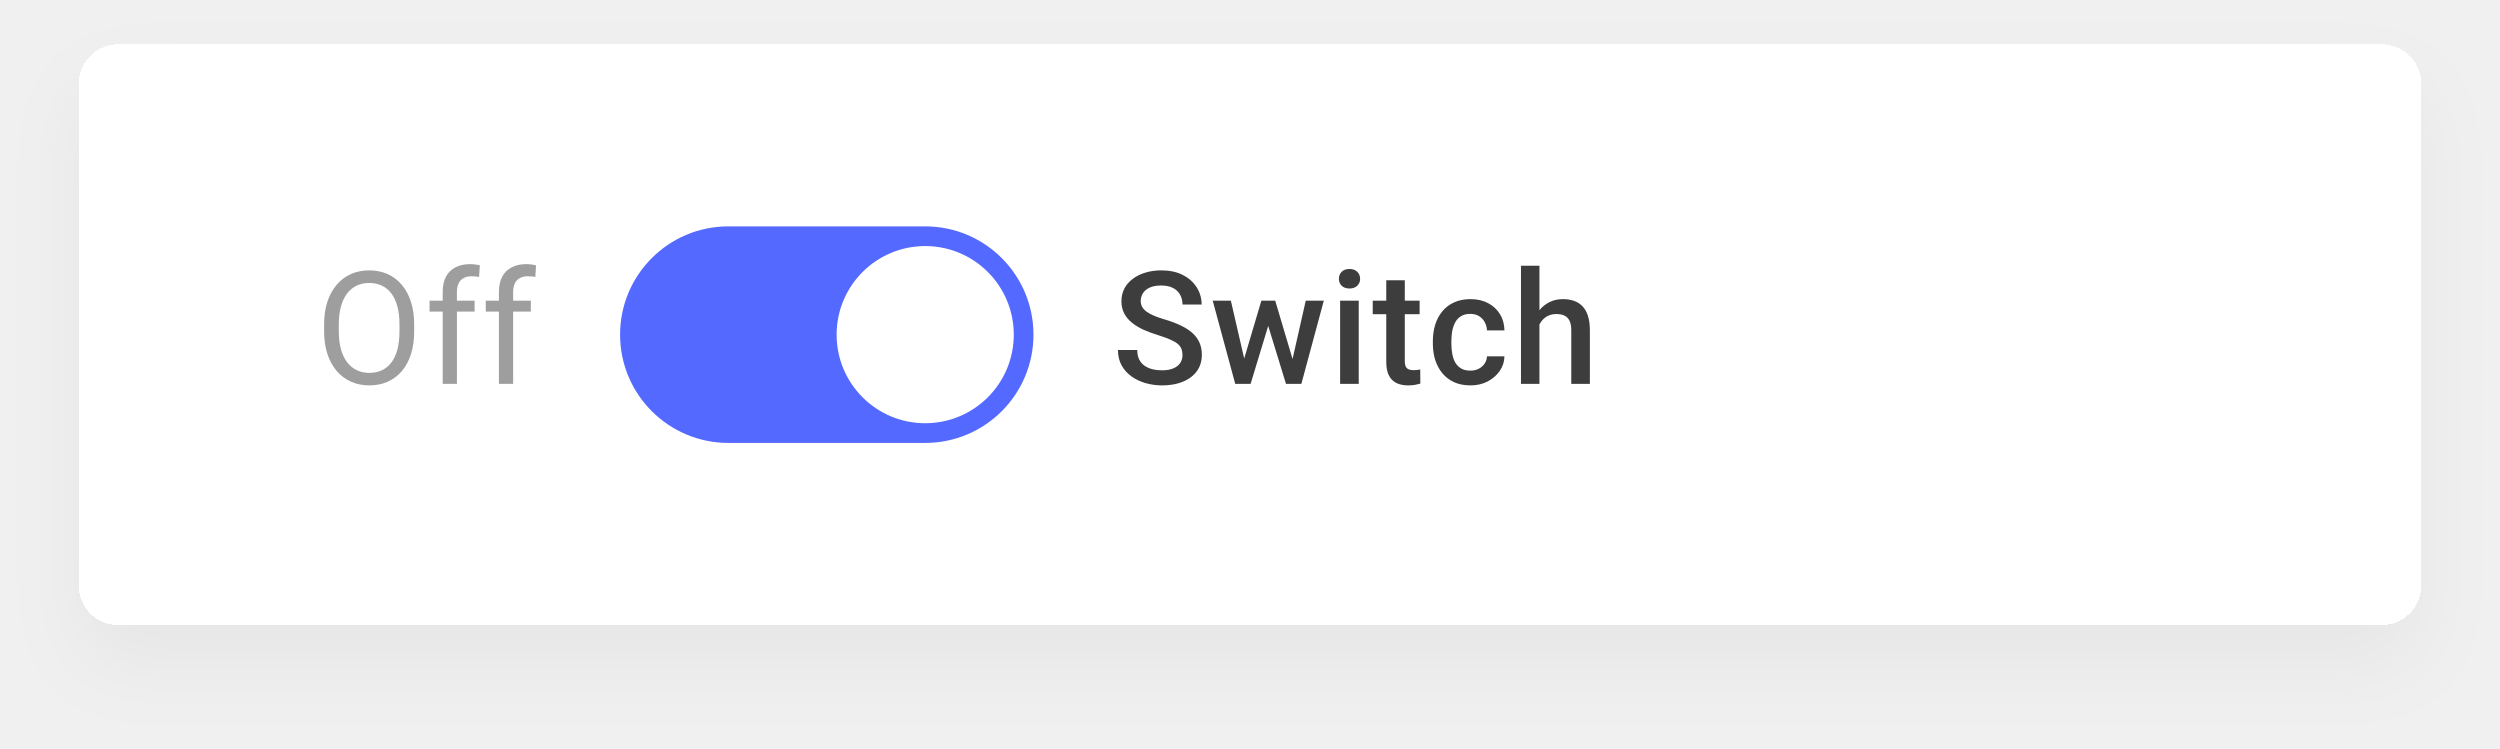
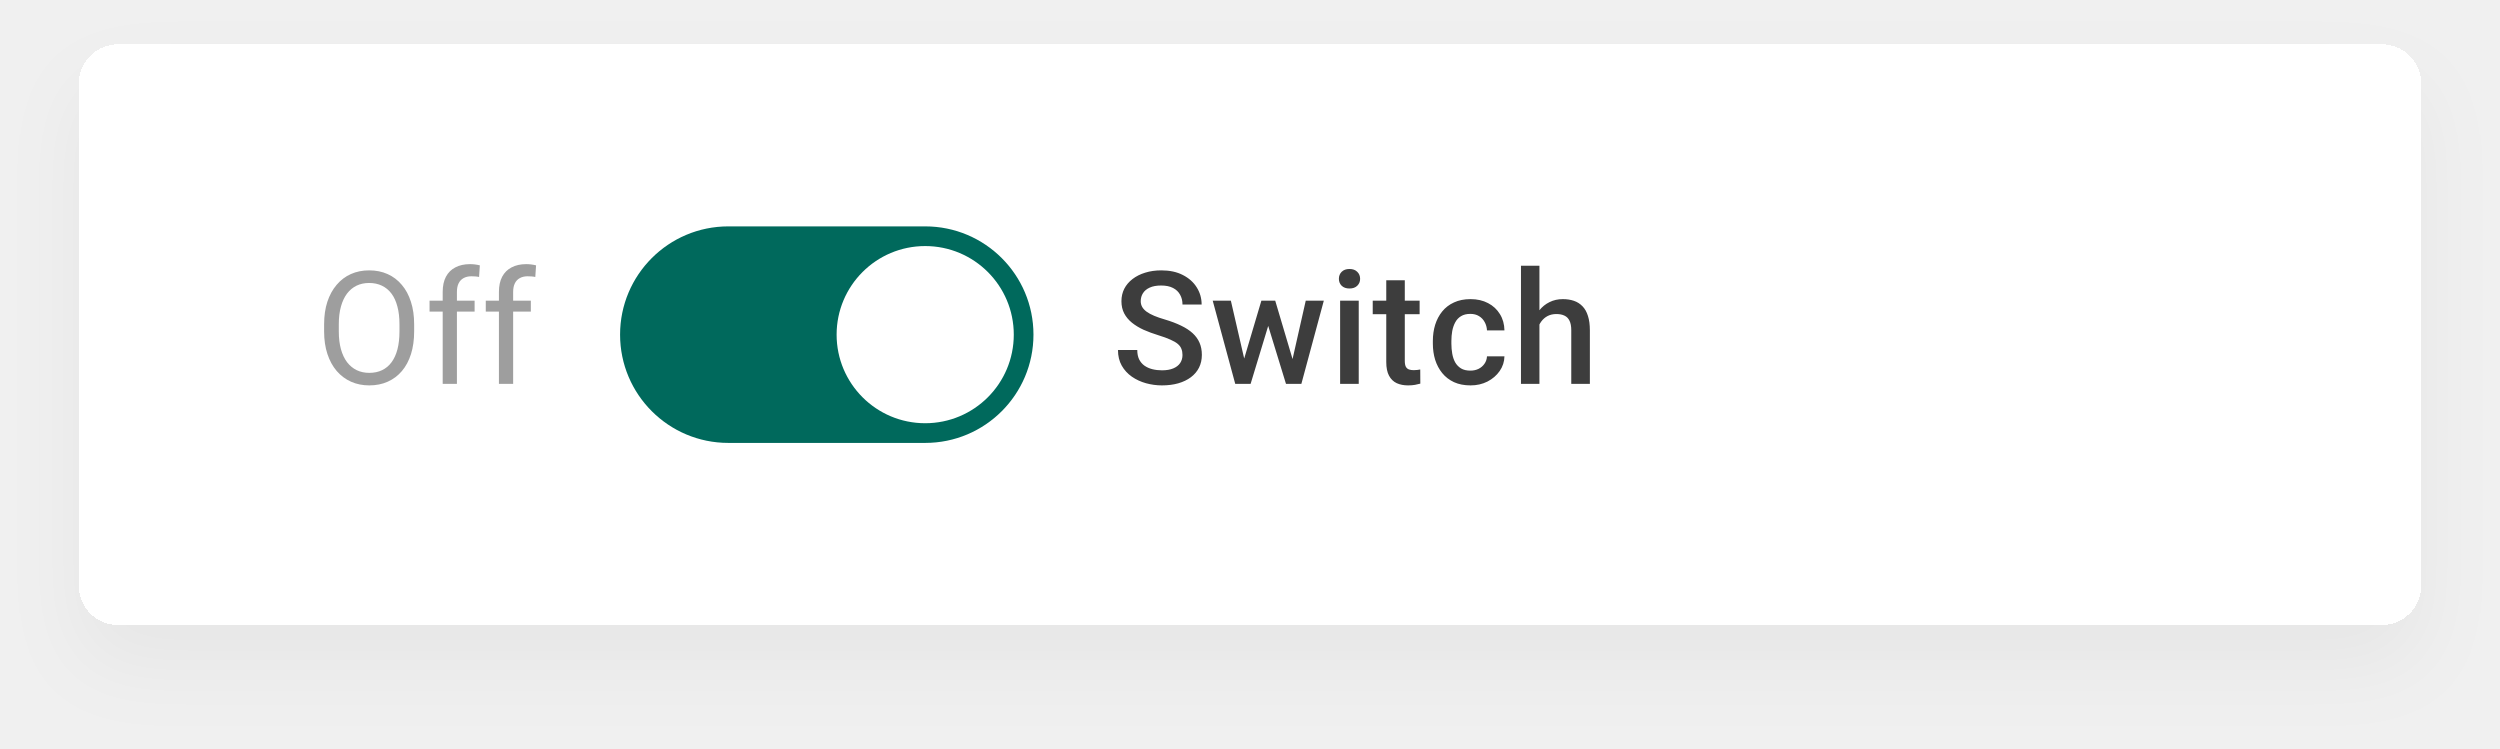
<svg xmlns="http://www.w3.org/2000/svg" width="254" height="76" viewBox="0 0 254 76" fill="none">
-   <g filter="url(#filter0_d_4034_105562)">
+   <g filter="url(#filter0_d_4386_64404)">
    <rect x="8" y="4.5" width="238" height="59" rx="4" fill="white" shape-rendering="crispEdges" />
    <path d="M42.078 32.953V33.672C42.078 34.526 41.971 35.292 41.758 35.969C41.544 36.646 41.237 37.221 40.836 37.695C40.435 38.169 39.953 38.531 39.391 38.781C38.833 39.031 38.208 39.156 37.516 39.156C36.844 39.156 36.227 39.031 35.664 38.781C35.107 38.531 34.622 38.169 34.211 37.695C33.805 37.221 33.49 36.646 33.266 35.969C33.042 35.292 32.93 34.526 32.93 33.672V32.953C32.93 32.099 33.039 31.336 33.258 30.664C33.482 29.987 33.797 29.412 34.203 28.938C34.609 28.458 35.091 28.094 35.648 27.844C36.211 27.594 36.828 27.469 37.5 27.469C38.193 27.469 38.818 27.594 39.375 27.844C39.938 28.094 40.419 28.458 40.82 28.938C41.227 29.412 41.536 29.987 41.75 30.664C41.969 31.336 42.078 32.099 42.078 32.953ZM40.586 33.672V32.938C40.586 32.26 40.516 31.662 40.375 31.141C40.24 30.62 40.039 30.182 39.773 29.828C39.508 29.474 39.182 29.206 38.797 29.023C38.417 28.841 37.984 28.75 37.5 28.75C37.031 28.75 36.607 28.841 36.227 29.023C35.852 29.206 35.529 29.474 35.258 29.828C34.992 30.182 34.786 30.62 34.641 31.141C34.495 31.662 34.422 32.26 34.422 32.938V33.672C34.422 34.354 34.495 34.958 34.641 35.484C34.786 36.005 34.995 36.445 35.266 36.805C35.542 37.159 35.867 37.427 36.242 37.609C36.622 37.792 37.047 37.883 37.516 37.883C38.005 37.883 38.44 37.792 38.82 37.609C39.2 37.427 39.521 37.159 39.781 36.805C40.047 36.445 40.247 36.005 40.383 35.484C40.518 34.958 40.586 34.354 40.586 33.672ZM46.423 39H44.978V29.656C44.978 29.047 45.087 28.534 45.306 28.117C45.53 27.695 45.85 27.378 46.267 27.164C46.684 26.945 47.179 26.836 47.752 26.836C47.918 26.836 48.085 26.846 48.252 26.867C48.423 26.888 48.59 26.919 48.752 26.961L48.673 28.141C48.564 28.115 48.439 28.096 48.298 28.086C48.163 28.076 48.028 28.07 47.892 28.07C47.585 28.07 47.319 28.133 47.095 28.258C46.877 28.378 46.71 28.555 46.595 28.789C46.481 29.023 46.423 29.312 46.423 29.656V39ZM48.22 30.547V31.656H43.642V30.547H48.22ZM52.136 39H50.691V29.656C50.691 29.047 50.8 28.534 51.019 28.117C51.243 27.695 51.563 27.378 51.98 27.164C52.396 26.945 52.891 26.836 53.464 26.836C53.631 26.836 53.797 26.846 53.964 26.867C54.136 26.888 54.303 26.919 54.464 26.961L54.386 28.141C54.277 28.115 54.152 28.096 54.011 28.086C53.876 28.076 53.74 28.07 53.605 28.07C53.297 28.07 53.032 28.133 52.808 28.258C52.589 28.378 52.422 28.555 52.308 28.789C52.193 29.023 52.136 29.312 52.136 29.656V39ZM53.933 30.547V31.656H49.355V30.547H53.933Z" fill="black" fill-opacity="0.38" />
-     <rect x="63" y="23" width="42" height="22" rx="11" fill="#5469FF" />
+     <rect x="63" y="23" width="42" height="22" rx="11" fill="#00695C" />
    <circle cx="94" cy="34" r="9" fill="white" />
    <path d="M120.141 36.07C120.141 35.836 120.104 35.628 120.031 35.445C119.964 35.263 119.841 35.096 119.664 34.945C119.487 34.794 119.237 34.648 118.914 34.508C118.596 34.362 118.19 34.214 117.695 34.062C117.154 33.896 116.654 33.711 116.195 33.508C115.742 33.3 115.346 33.06 115.008 32.789C114.669 32.513 114.406 32.198 114.219 31.844C114.031 31.484 113.938 31.07 113.938 30.602C113.938 30.138 114.034 29.716 114.227 29.336C114.424 28.956 114.703 28.628 115.062 28.352C115.427 28.07 115.857 27.854 116.352 27.703C116.846 27.547 117.393 27.469 117.992 27.469C118.836 27.469 119.562 27.625 120.172 27.938C120.786 28.25 121.258 28.669 121.586 29.195C121.919 29.721 122.086 30.302 122.086 30.938H120.141C120.141 30.562 120.06 30.232 119.898 29.945C119.742 29.654 119.503 29.424 119.18 29.258C118.862 29.091 118.458 29.008 117.969 29.008C117.505 29.008 117.12 29.078 116.812 29.219C116.505 29.359 116.276 29.549 116.125 29.789C115.974 30.029 115.898 30.299 115.898 30.602C115.898 30.815 115.948 31.01 116.047 31.188C116.146 31.359 116.297 31.521 116.5 31.672C116.703 31.818 116.958 31.956 117.266 32.086C117.573 32.216 117.935 32.341 118.352 32.461C118.982 32.648 119.531 32.857 120 33.086C120.469 33.31 120.859 33.565 121.172 33.852C121.484 34.138 121.719 34.464 121.875 34.828C122.031 35.188 122.109 35.596 122.109 36.055C122.109 36.534 122.013 36.966 121.82 37.352C121.628 37.732 121.352 38.057 120.992 38.328C120.638 38.594 120.211 38.8 119.711 38.945C119.216 39.086 118.664 39.156 118.055 39.156C117.508 39.156 116.969 39.083 116.438 38.938C115.911 38.792 115.432 38.57 115 38.273C114.568 37.971 114.224 37.596 113.969 37.148C113.714 36.695 113.586 36.167 113.586 35.562H115.547C115.547 35.932 115.609 36.247 115.734 36.508C115.865 36.768 116.044 36.982 116.273 37.148C116.503 37.31 116.768 37.43 117.07 37.508C117.378 37.586 117.706 37.625 118.055 37.625C118.513 37.625 118.896 37.56 119.203 37.43C119.516 37.3 119.75 37.117 119.906 36.883C120.062 36.648 120.141 36.378 120.141 36.07ZM126.203 37.125L128.156 30.547H129.359L129.031 32.516L127.062 39H125.984L126.203 37.125ZM125.055 30.547L126.578 37.156L126.703 39H125.5L123.211 30.547H125.055ZM131.188 37.078L132.664 30.547H134.5L132.219 39H131.016L131.188 37.078ZM129.562 30.547L131.492 37.047L131.734 39H130.656L128.664 32.508L128.336 30.547H129.562ZM138.047 30.547V39H136.156V30.547H138.047ZM136.031 28.328C136.031 28.042 136.125 27.805 136.312 27.617C136.505 27.424 136.771 27.328 137.109 27.328C137.443 27.328 137.706 27.424 137.898 27.617C138.091 27.805 138.188 28.042 138.188 28.328C138.188 28.609 138.091 28.844 137.898 29.031C137.706 29.219 137.443 29.312 137.109 29.312C136.771 29.312 136.505 29.219 136.312 29.031C136.125 28.844 136.031 28.609 136.031 28.328ZM144.234 30.547V31.922H139.469V30.547H144.234ZM140.844 28.477H142.727V36.664C142.727 36.925 142.763 37.125 142.836 37.266C142.914 37.401 143.021 37.492 143.156 37.539C143.292 37.586 143.451 37.609 143.633 37.609C143.763 37.609 143.888 37.602 144.008 37.586C144.128 37.57 144.224 37.555 144.297 37.539L144.305 38.977C144.148 39.023 143.966 39.065 143.758 39.102C143.555 39.138 143.32 39.156 143.055 39.156C142.622 39.156 142.24 39.081 141.906 38.93C141.573 38.773 141.312 38.521 141.125 38.172C140.938 37.823 140.844 37.359 140.844 36.781V28.477ZM149.391 37.656C149.698 37.656 149.974 37.596 150.219 37.477C150.469 37.352 150.669 37.18 150.82 36.961C150.977 36.742 151.062 36.49 151.078 36.203H152.852C152.841 36.75 152.68 37.247 152.367 37.695C152.055 38.143 151.641 38.5 151.125 38.766C150.609 39.026 150.039 39.156 149.414 39.156C148.768 39.156 148.206 39.047 147.727 38.828C147.247 38.604 146.849 38.297 146.531 37.906C146.214 37.516 145.974 37.065 145.812 36.555C145.656 36.044 145.578 35.497 145.578 34.914V34.641C145.578 34.057 145.656 33.51 145.812 33C145.974 32.484 146.214 32.031 146.531 31.641C146.849 31.25 147.247 30.945 147.727 30.727C148.206 30.503 148.766 30.391 149.406 30.391C150.083 30.391 150.677 30.526 151.188 30.797C151.698 31.062 152.099 31.435 152.391 31.914C152.688 32.388 152.841 32.94 152.852 33.57H151.078C151.062 33.258 150.984 32.977 150.844 32.727C150.708 32.471 150.516 32.268 150.266 32.117C150.021 31.966 149.727 31.891 149.383 31.891C149.003 31.891 148.688 31.969 148.438 32.125C148.188 32.276 147.992 32.484 147.852 32.75C147.711 33.01 147.609 33.305 147.547 33.633C147.49 33.956 147.461 34.292 147.461 34.641V34.914C147.461 35.263 147.49 35.602 147.547 35.93C147.604 36.258 147.703 36.552 147.844 36.812C147.99 37.068 148.188 37.273 148.438 37.43C148.688 37.581 149.005 37.656 149.391 37.656ZM156.406 27V39H154.531V27H156.406ZM156.078 34.461L155.469 34.453C155.474 33.87 155.555 33.331 155.711 32.836C155.872 32.341 156.096 31.912 156.383 31.547C156.674 31.177 157.023 30.893 157.43 30.695C157.836 30.492 158.286 30.391 158.781 30.391C159.198 30.391 159.573 30.448 159.906 30.562C160.245 30.677 160.536 30.862 160.781 31.117C161.026 31.367 161.211 31.695 161.336 32.102C161.466 32.503 161.531 32.992 161.531 33.57V39H159.641V33.555C159.641 33.148 159.581 32.825 159.461 32.586C159.346 32.346 159.177 32.175 158.953 32.07C158.729 31.961 158.456 31.906 158.133 31.906C157.794 31.906 157.495 31.974 157.234 32.109C156.979 32.245 156.766 32.43 156.594 32.664C156.422 32.898 156.292 33.169 156.203 33.477C156.12 33.784 156.078 34.112 156.078 34.461Z" fill="black" fill-opacity="0.76" />
  </g>
  <defs>
-     <filter id="filter0_d_4034_105562" x="0" y="0.5" width="254" height="75" filterUnits="userSpaceOnUse" color-interpolation-filters="sRGB">
+     <filter id="filter0_d_4386_64404" x="0" y="0.5" width="254" height="75" filterUnits="userSpaceOnUse" color-interpolation-filters="sRGB">
      <feFlood flood-opacity="0" result="BackgroundImageFix" />
      <feColorMatrix in="SourceAlpha" type="matrix" values="0 0 0 0 0 0 0 0 0 0 0 0 0 0 0 0 0 0 127 0" result="hardAlpha" />
      <feOffset dy="4" />
      <feGaussianBlur stdDeviation="4" />
      <feComposite in2="hardAlpha" operator="out" />
      <feColorMatrix type="matrix" values="0 0 0 0 0 0 0 0 0 0 0 0 0 0 0 0 0 0 0.04 0" />
-       <feBlend mode="normal" in2="BackgroundImageFix" result="effect1_dropShadow_4034_105562" />
-       <feBlend mode="normal" in="SourceGraphic" in2="effect1_dropShadow_4034_105562" result="shape" />
+       <feBlend mode="normal" in2="BackgroundImageFix" result="effect1_dropShadow_4386_64404" />
+       <feBlend mode="normal" in="SourceGraphic" in2="effect1_dropShadow_4386_64404" result="shape" />
    </filter>
  </defs>
</svg>
